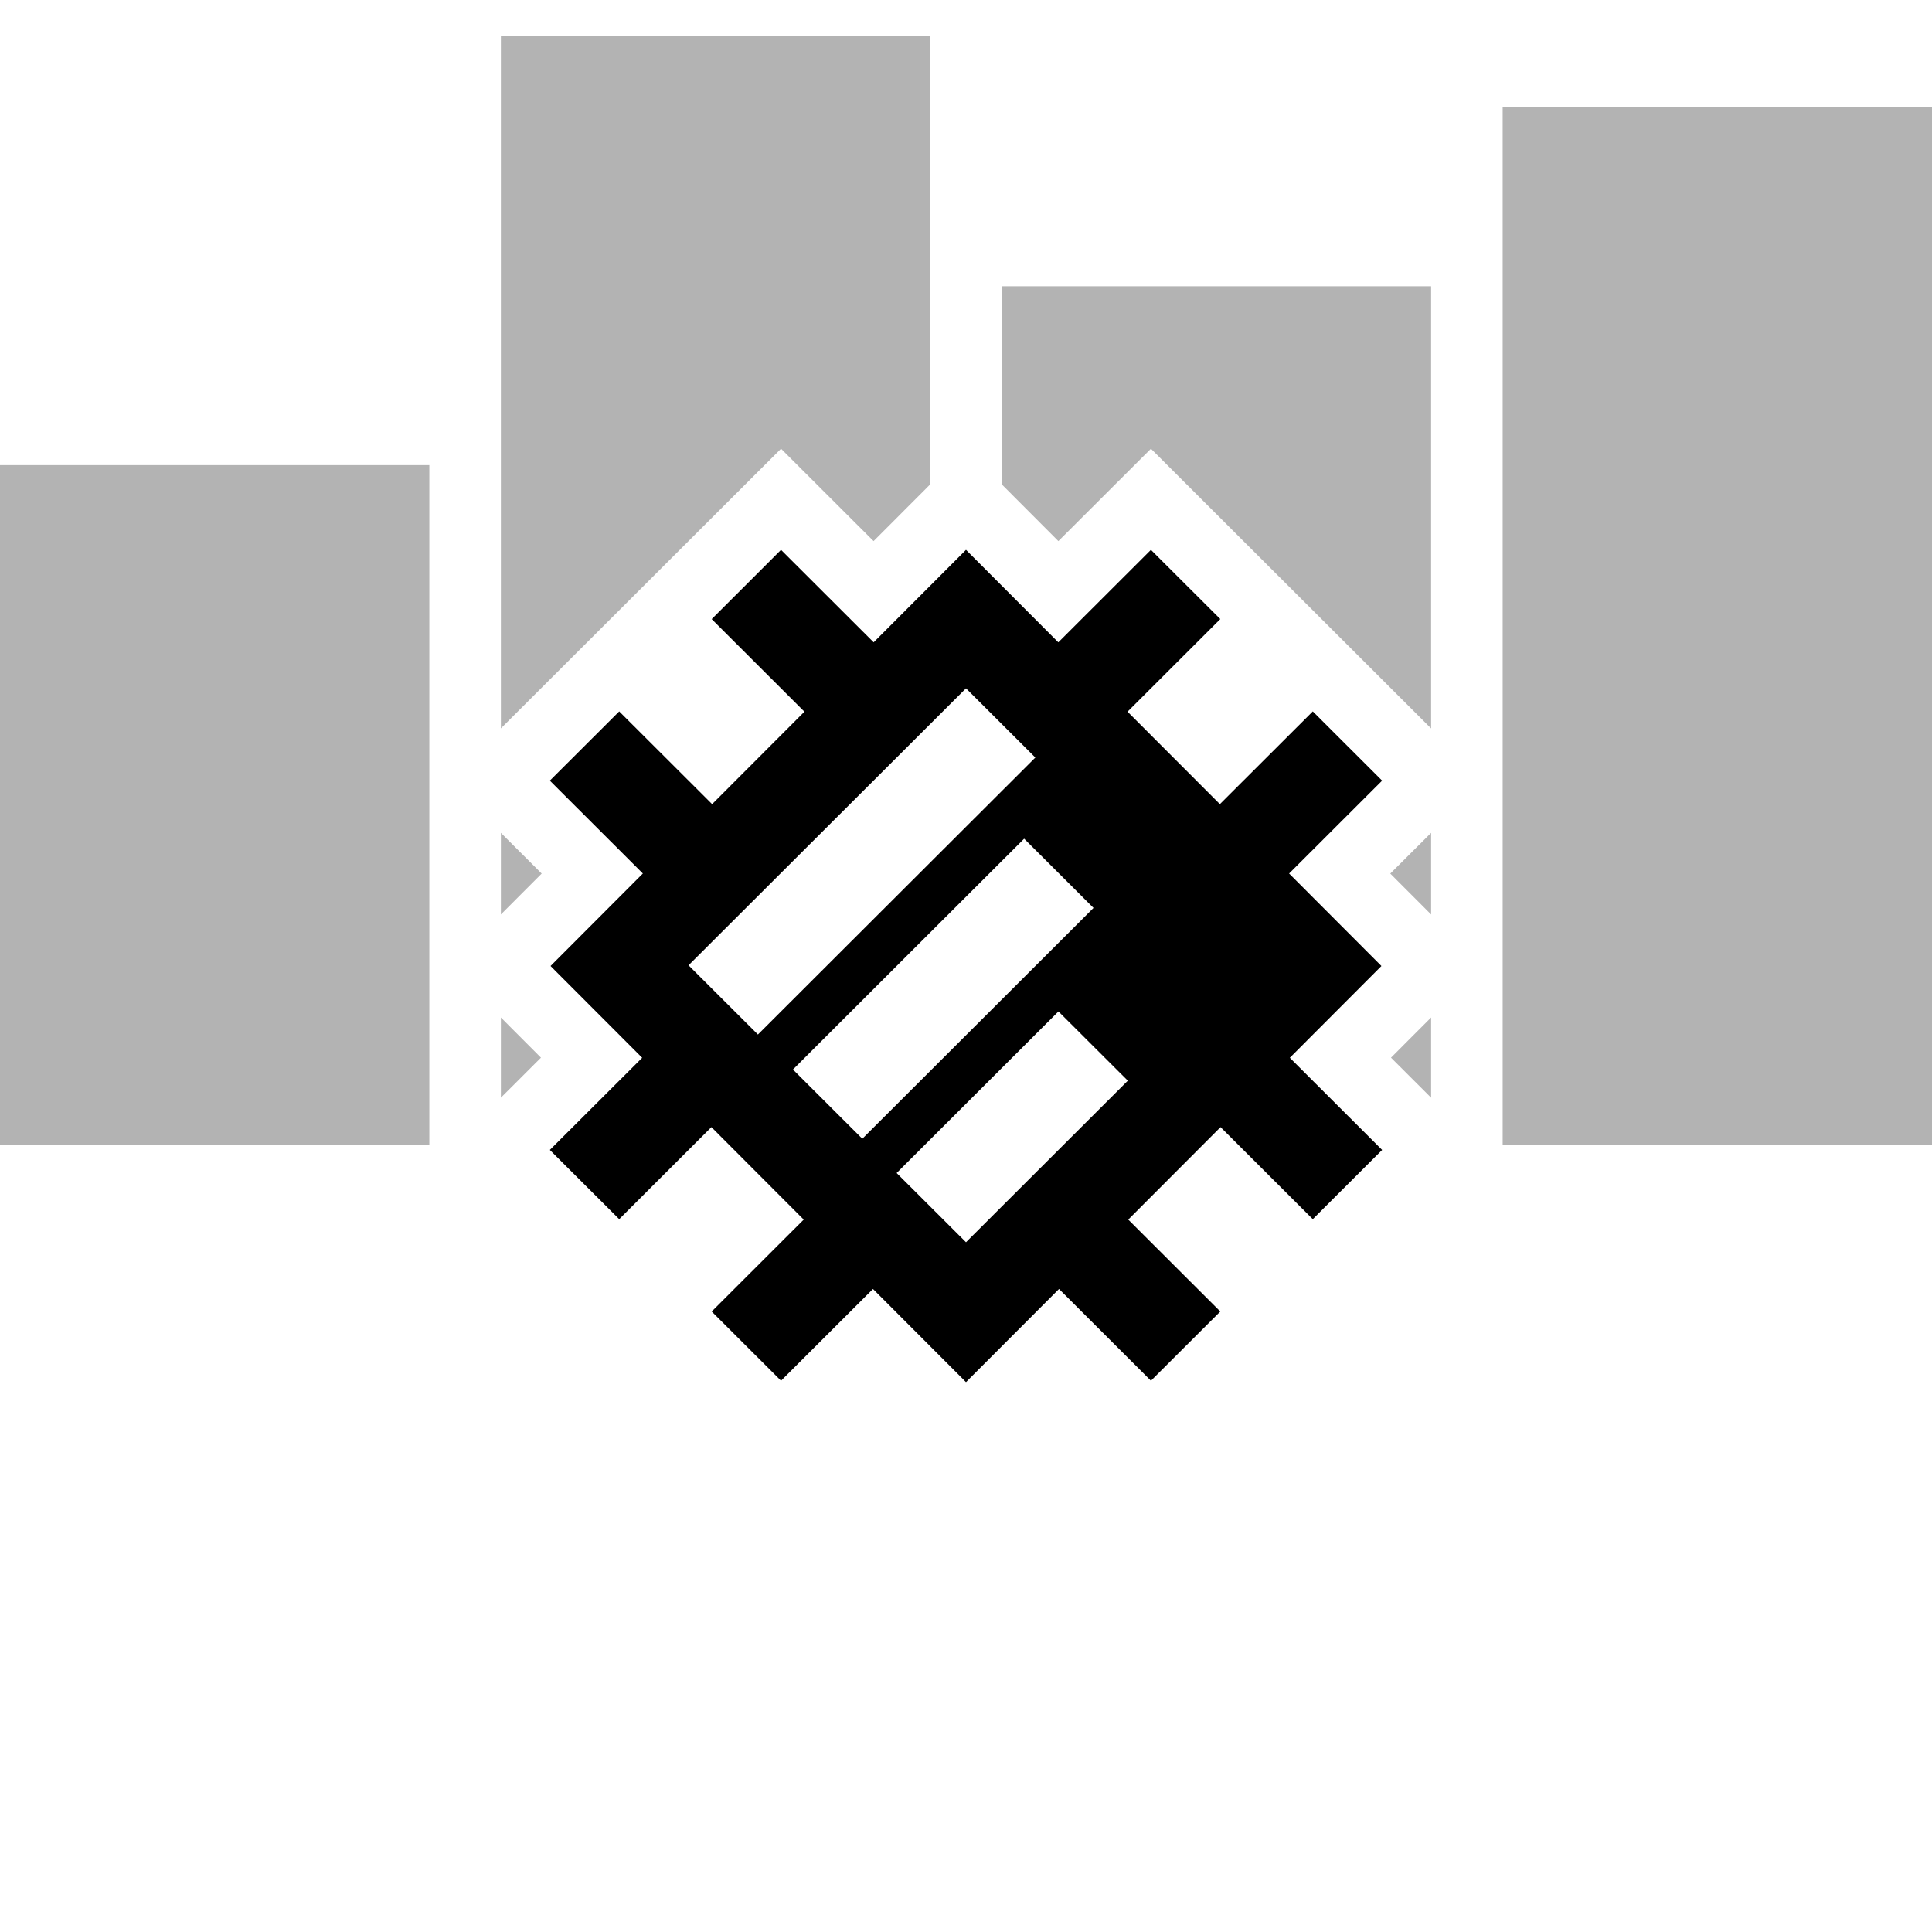
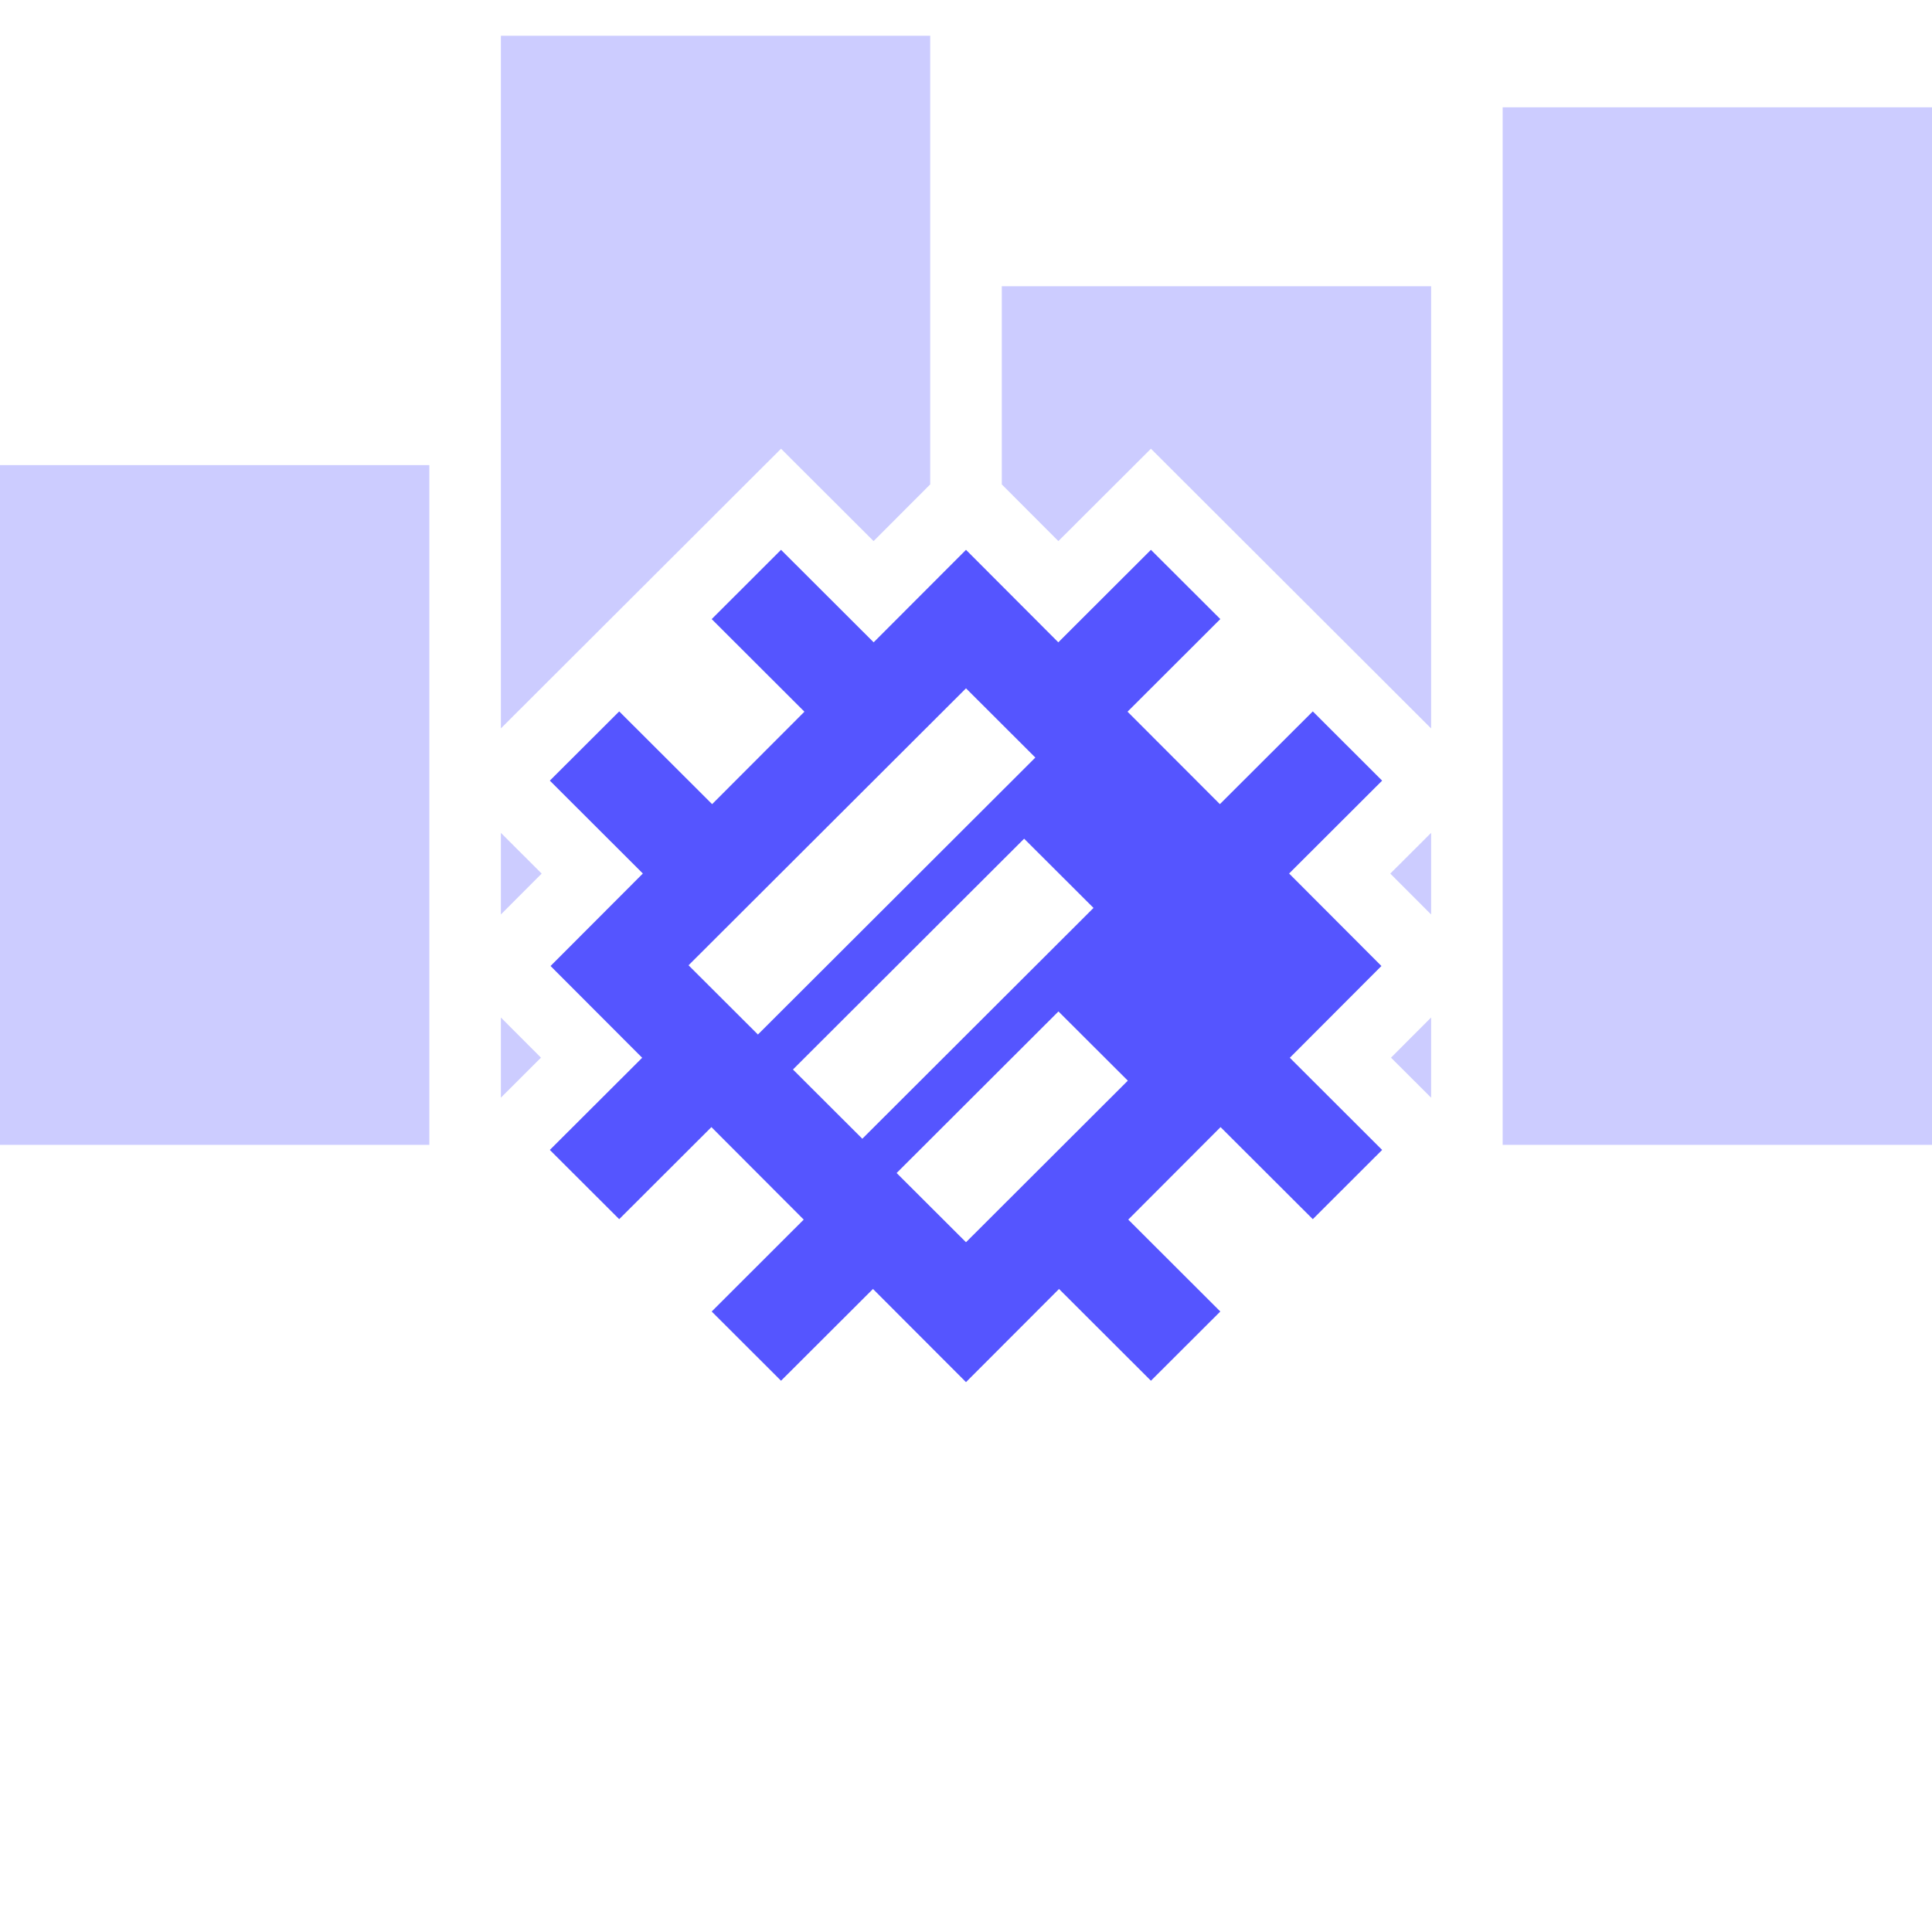
<svg xmlns="http://www.w3.org/2000/svg" width="54" height="54" viewBox="0 0 54 54" fill="none">
-   <path fill-rule="evenodd" clip-rule="evenodd" d="M14 1H26V13.538L24.417 15.124L21.83 12.542L14 20.359V1ZM14 23.279V25.559L15.14 24.417L14 23.279ZM14 28.44V30.68L15.12 29.562L14 28.44ZM40 30.681V28.439L38.879 29.562L40 30.681ZM40 25.56V23.279L38.859 24.417L40 25.56ZM40 20.36V8H28V13.539L29.582 15.124L32.169 12.542L36.938 17.303L40 20.36ZM54 3H42V32H54V3ZM0 13H12V32H0V13Z" fill="currentColor" fill-opacity="0.3" />
-   <path fill-rule="evenodd" clip-rule="evenodd" d="M32.169 15.368L34.108 17.303L31.515 19.892L34.096 22.476L36.693 19.884L38.631 21.819L36.031 24.415L38.611 27L36.051 29.565L38.631 32.141L36.693 34.076L34.115 31.503L31.535 34.088L34.108 36.657L32.169 38.592L29.6 36.027L27 38.631L24.4 36.027L21.83 38.592L19.892 36.657L22.464 34.088L19.884 31.503L17.307 34.076L15.368 32.141L17.949 29.565L15.388 27L17.968 24.415L15.368 21.819L17.307 19.884L19.904 22.476L22.484 19.892L19.892 17.304L21.83 15.368L24.419 17.953L27 15.368L29.58 17.953L32.169 15.368ZM27 19.239L28.938 21.174L21.184 28.915L19.245 26.98L27 19.239ZM28.625 23.442L30.564 25.377L24.102 31.828L22.163 29.893L28.625 23.442ZM31.523 30.205L29.584 28.27L25.061 32.786L27 34.721L31.523 30.205Z" fill="currentColor" />
+   <path fill-rule="evenodd" clip-rule="evenodd" d="M14 1H26V13.538L24.417 15.124L21.83 12.542L14 20.359V1ZM14 23.279V25.559L15.14 24.417L14 23.279ZM14 28.44V30.68L15.12 29.562L14 28.44ZM40 30.681V28.439L38.879 29.562L40 30.681ZM40 25.56V23.279L38.859 24.417L40 25.56ZM40 20.36V8H28V13.539L29.582 15.124L32.169 12.542L36.938 17.303L40 20.36ZM54 3H42V32H54V3ZM0 13H12V32H0V13Z" fill="#5555ff" fill-opacity="0.3" />
+   <path fill-rule="evenodd" clip-rule="evenodd" d="M32.169 15.368L34.108 17.303L31.515 19.892L34.096 22.476L36.693 19.884L38.631 21.819L36.031 24.415L38.611 27L36.051 29.565L38.631 32.141L36.693 34.076L34.115 31.503L31.535 34.088L34.108 36.657L32.169 38.592L29.6 36.027L27 38.631L24.4 36.027L21.83 38.592L19.892 36.657L22.464 34.088L19.884 31.503L17.307 34.076L15.368 32.141L17.949 29.565L15.388 27L17.968 24.415L15.368 21.819L17.307 19.884L19.904 22.476L22.484 19.892L19.892 17.304L21.83 15.368L24.419 17.953L27 15.368L29.58 17.953L32.169 15.368ZM27 19.239L28.938 21.174L21.184 28.915L19.245 26.98L27 19.239ZM28.625 23.442L30.564 25.377L24.102 31.828L22.163 29.893L28.625 23.442ZM31.523 30.205L29.584 28.27L25.061 32.786L27 34.721L31.523 30.205Z" fill="#5555ff" />
</svg>
